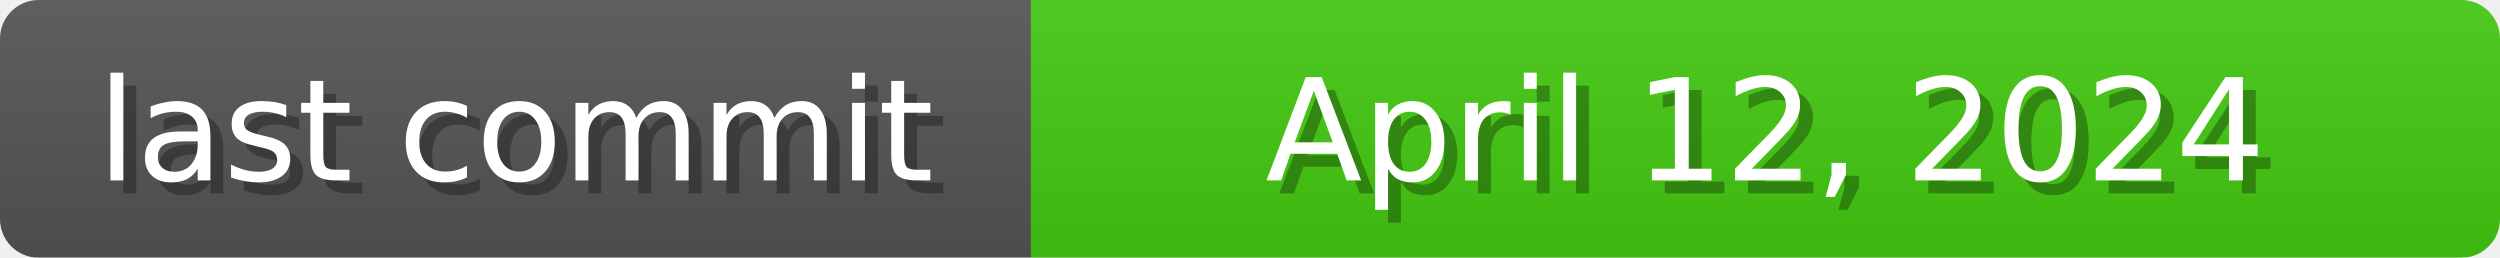
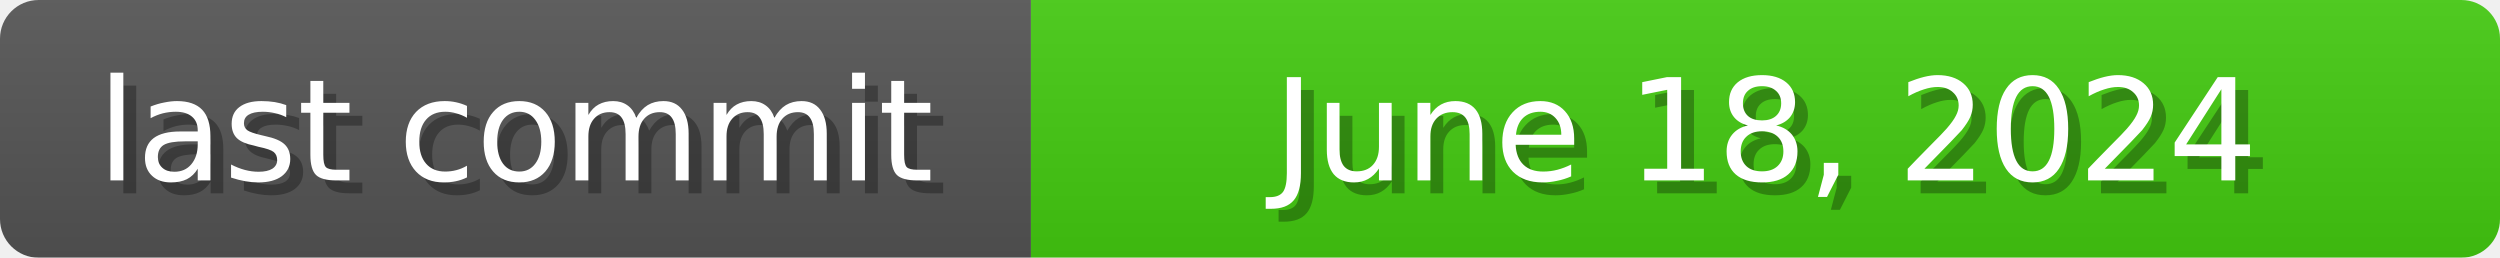
<svg xmlns="http://www.w3.org/2000/svg" width="194" height="20">
  <linearGradient id="b" x2="0" y2="100%">
    <stop offset="0" stop-color="#bbb" stop-opacity=".1" />
    <stop offset="1" stop-opacity=".1" />
  </linearGradient>
  <mask id="anybadge_1">
    <rect width="194" height="20" rx="3" fill="#fff" />
  </mask>
  <g mask="url(#anybadge_1)">
    <path fill="#555" d="M0 0h80v20H0z" />
    <path fill="#4c1" d="M80 0h114v20H80z" />
    <path fill="url(#b)" d="M0 0h194v20H0z" />
  </g>
  <g fill="#fff" text-anchor="middle" font-family="DejaVu Sans,Verdana,Geneva,sans-serif" font-size="11">
    <text x="41.0" y="15" fill="#010101" fill-opacity=".3">last commit</text>
    <text x="40.0" y="14">last commit</text>
  </g>
  <g fill="#fff" text-anchor="middle" font-family="DejaVu Sans,Verdana,Geneva,sans-serif" font-size="11">
-     <text x="138.0" y="15" fill="#010101" fill-opacity=".3">April 12, 2024</text>
-     <text x="137.0" y="14">April 12, 2024</text>
+     <text x="138.0" y="15" fill="#010101" fill-opacity=".3">June 18, 2024</text>
+     <text x="137.0" y="14">June 18, 2024</text>
  </g>
</svg>
